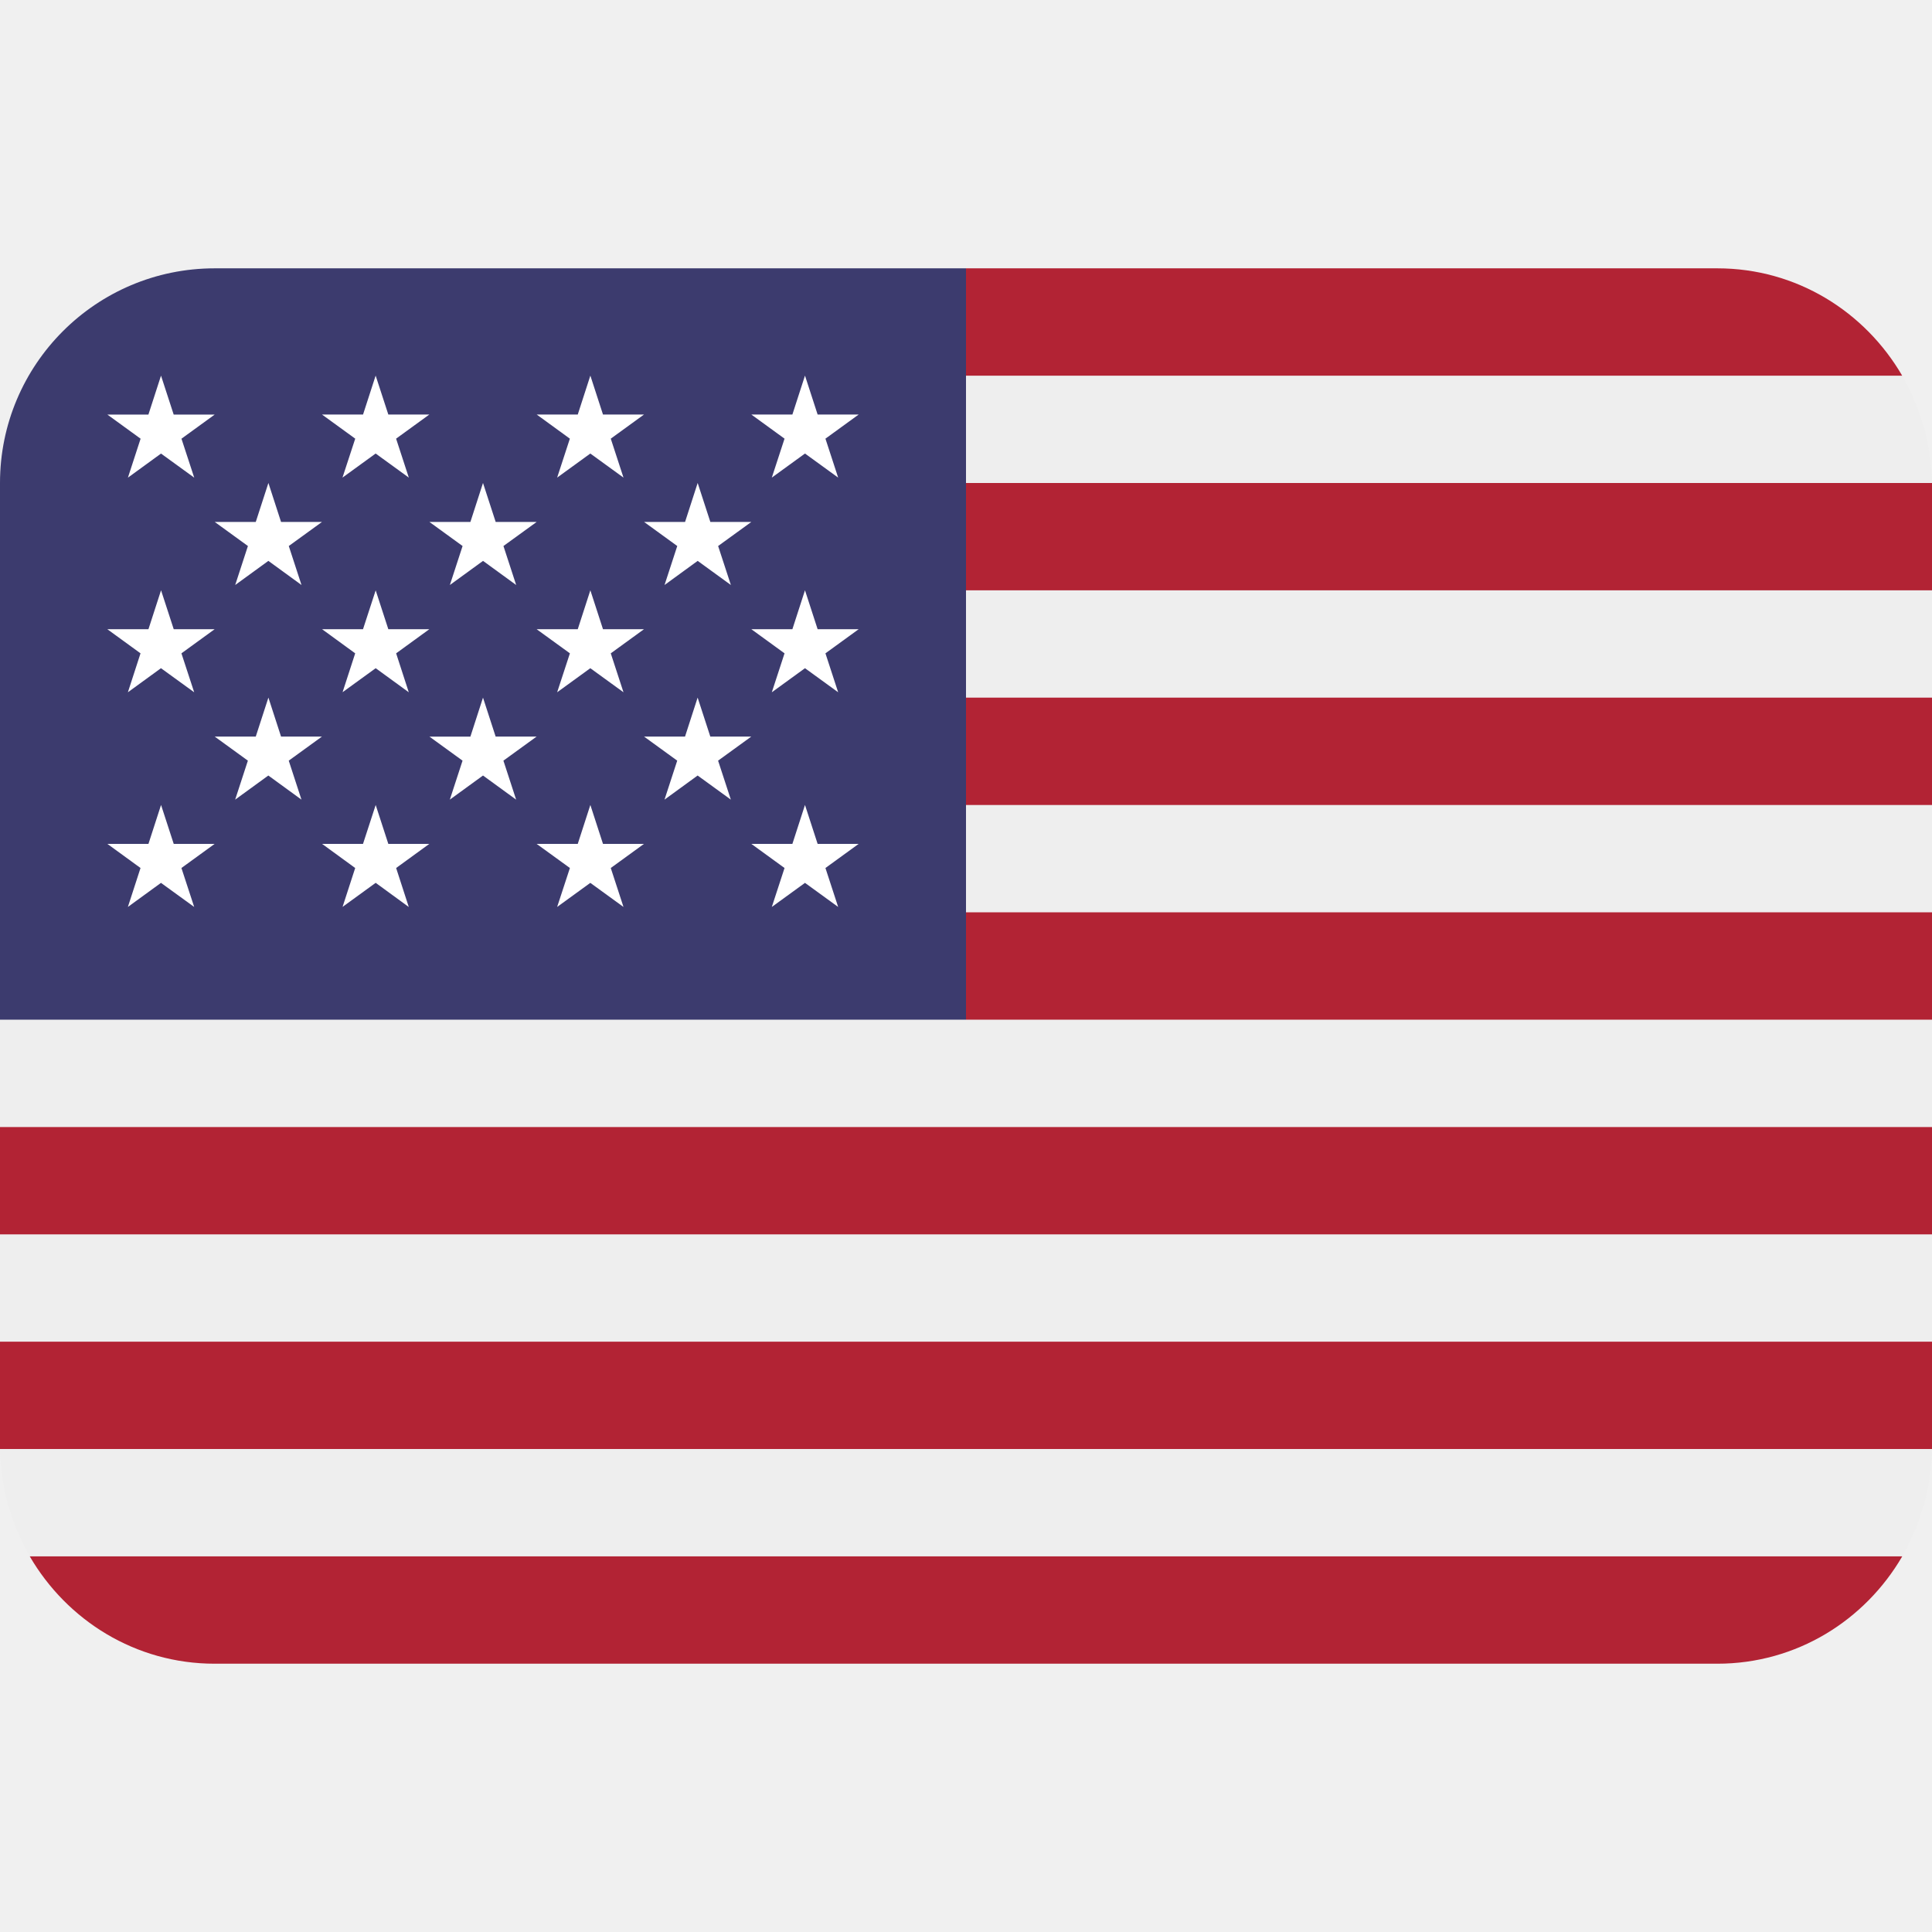
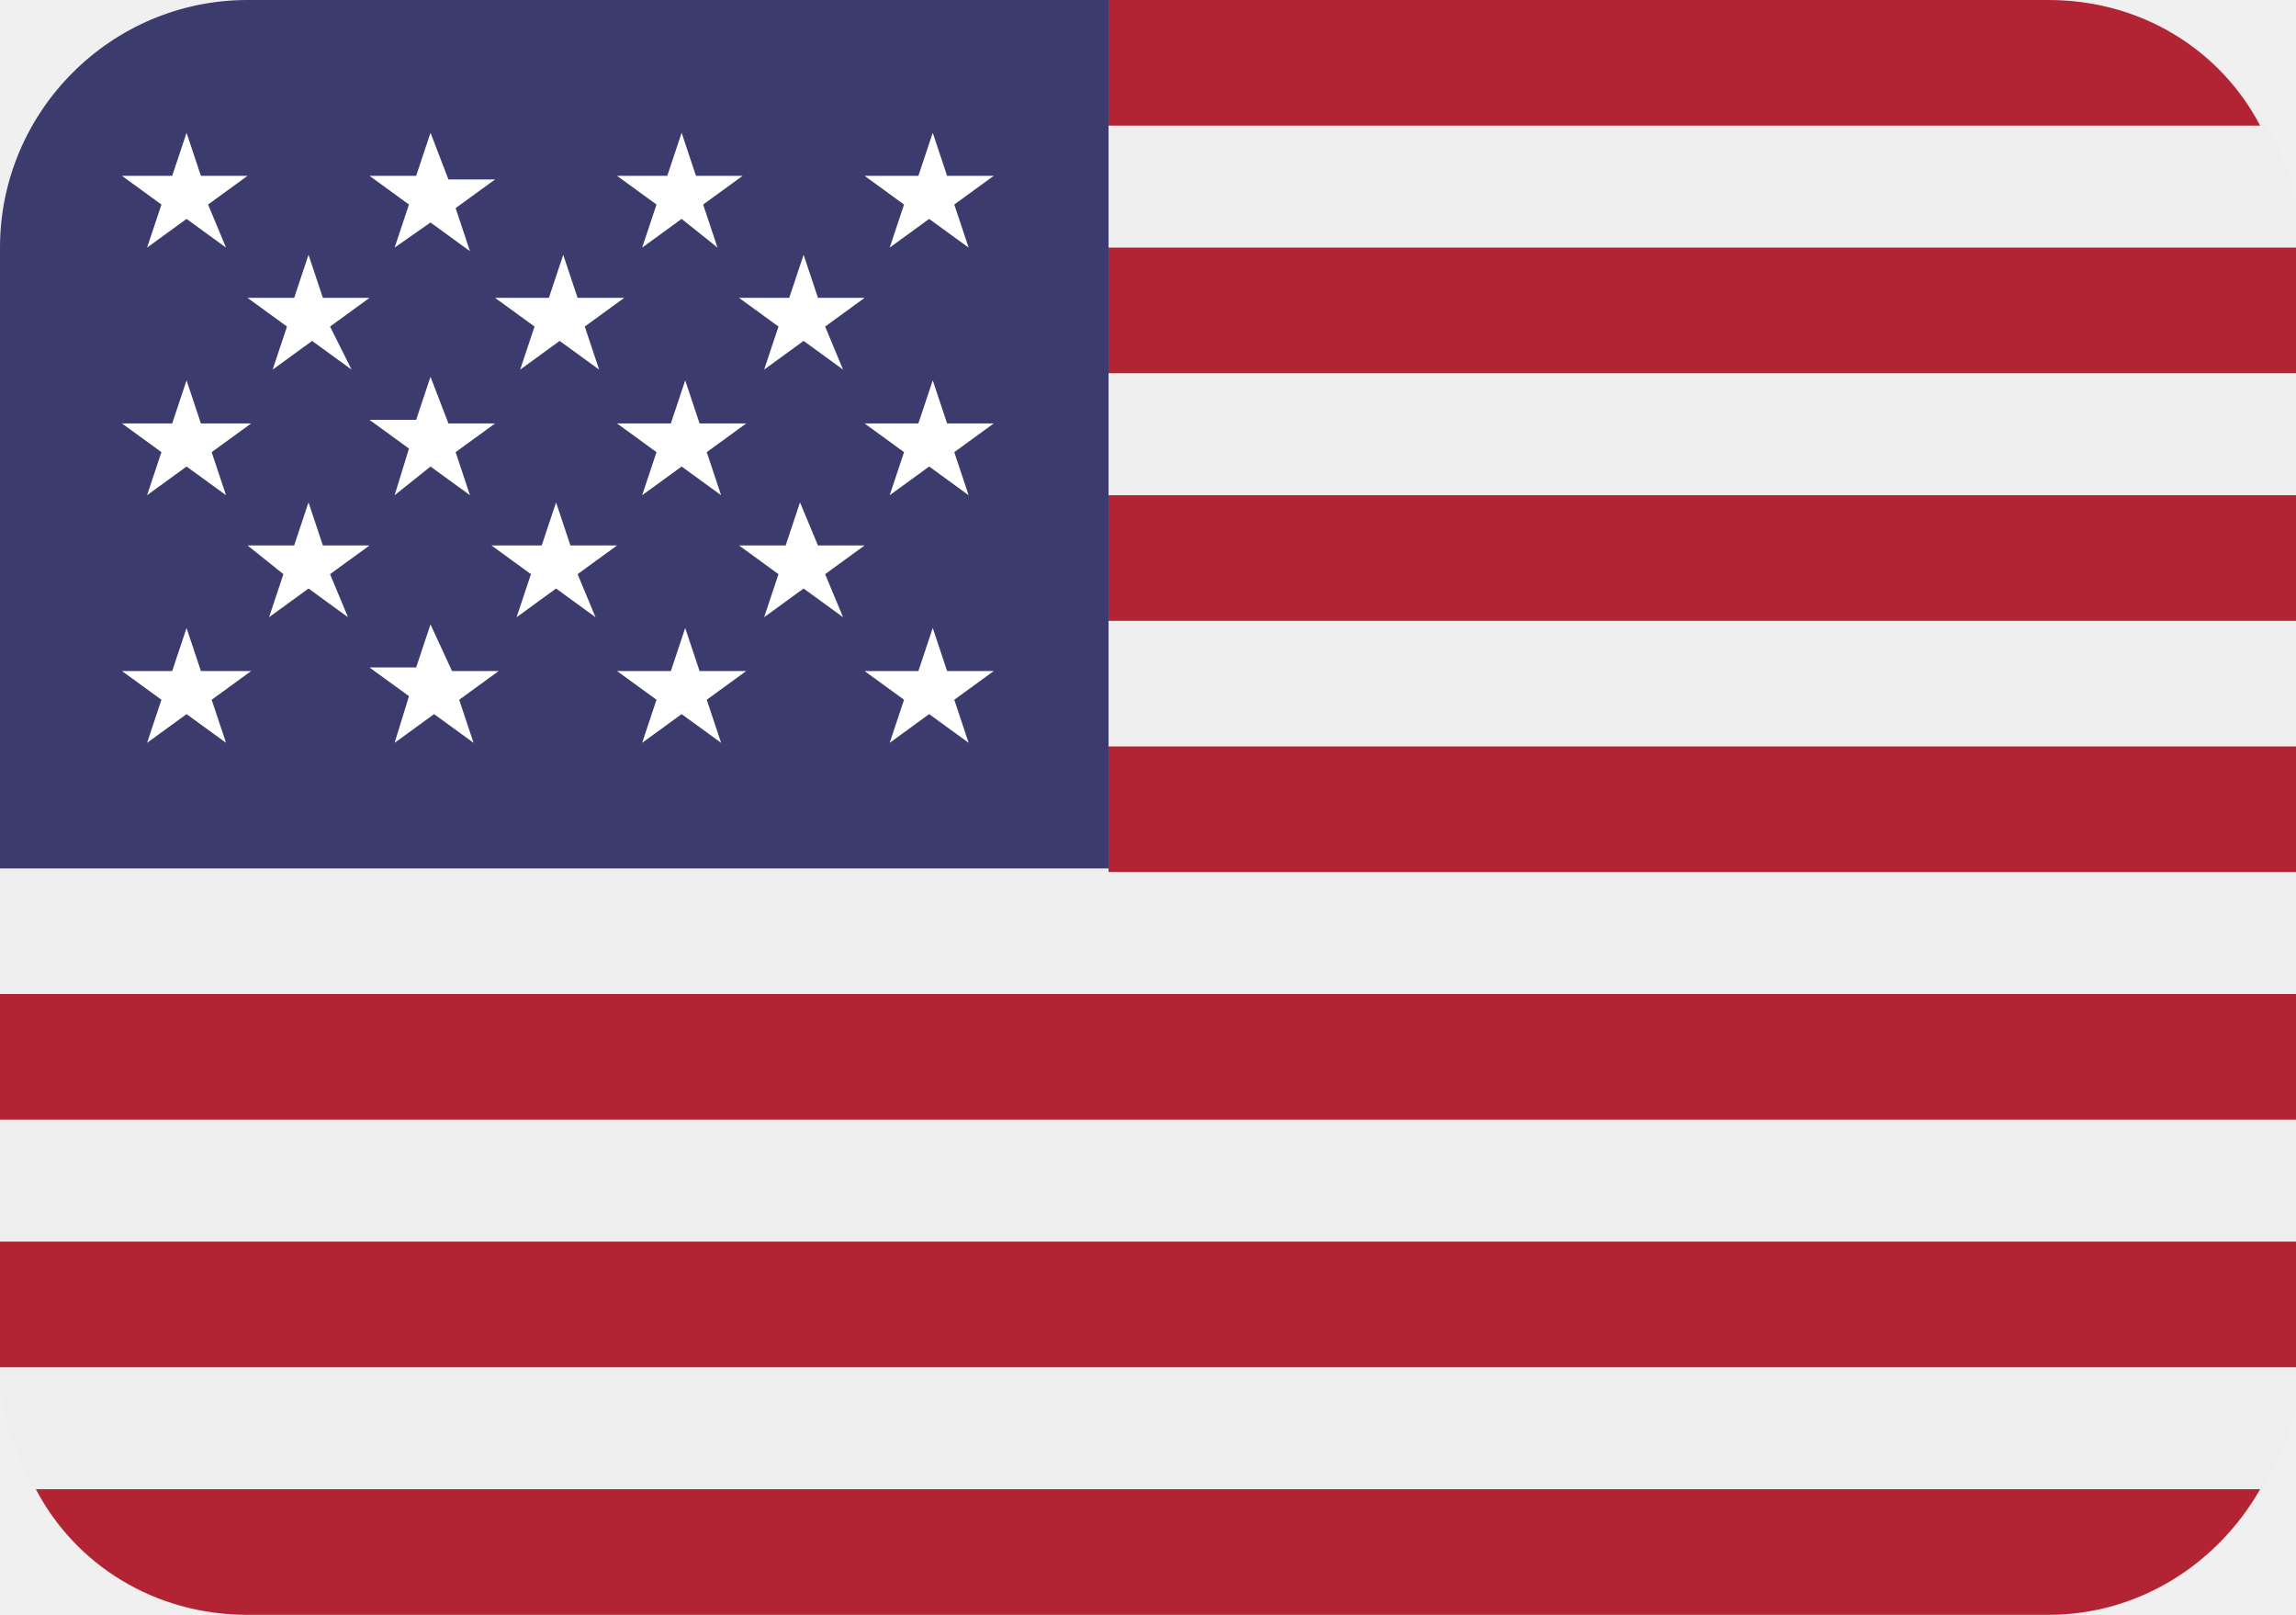
- <svg xmlns="http://www.w3.org/2000/svg" viewBox="0 0 512 512">
-   <path d="M1.81 397.6a58.3 58.3 0 0 0 1.31 4.2 59.35 59.35 0 0 0 4.74 10.57c.01.03.01.07.03.07 9.86 16.94 28 28.45 49 28.45H455.1c21 0 39.14-11.5 49-28.44.02 0 .02-.05.03-.06a60.03 60.03 0 0 0 4.72-10.54c.49-1.41.96-2.82 1.33-4.27.34-1.3.6-2.6.84-3.91.55-3.07.95-6.17.97-9.43V128c0-3.31-.4-6.53-.98-9.67a51.54 51.54 0 0 0-.82-3.9 60.02 60.02 0 0 0-1.34-4.3 58.87 58.87 0 0 0-4.72-10.52.1.1 0 0 0-.03-.05c-9.86-16.94-27.99-28.45-49-28.45H256v199.11H0V384a54 54 0 0 0 .97 9.65c.24 1.33.51 2.65.84 3.94z" fill="#eee" />
-   <path d="M504.1 99.56c-9.85-16.94-27.98-28.45-48.99-28.45H256v28.45h248.1zM0 384h512v-28.44H0V384zm256-142.22h256v28.44H256zm0-56.9h256v28.45H256zM0 298.68h512v28.44H0zm455.11 142.22c21 0 39.14-11.5 49-28.44H7.89c9.86 16.93 28 28.44 49 28.44H455.1zM256 128h256v28.44H256z" fill="#b22334" />
-   <path d="M7.89 99.56c-.01.02-.03.04-.03.07l.03-.07zM1.82 114.4c.35-1.45.85-2.83 1.3-4.22-.47 1.39-.93 2.78-1.3 4.22" fill="#eee" />
-   <path d="M256 71.11H56.89A56.9 56.9 0 0 0 0 128v142.22h256V71.12z" fill="#3c3b6e" />
-   <path d="M28.46 109.87l8.8 6.39-3.36 10.32 8.77-6.38 8.8 6.38-3.38-10.32 8.8-6.39H46.03l-3.36-10.32-3.34 10.32H28.47zm28.45 28.45l8.79 6.38-3.37 10.33 8.79-6.39 8.78 6.39-3.37-10.33 8.8-6.38H74.48l-3.35-10.33-3.35 10.33H56.92zm56.89 0l8.79 6.38-3.37 10.33 8.79-6.39 8.78 6.39-3.37-10.33 8.8-6.38h-10.86L128 127.99l-3.34 10.33H113.8zm56.89 0l8.79 6.38-3.37 10.33 8.78-6.39 8.8 6.39-3.38-10.33 8.8-6.38h-10.86l-3.36-10.33-3.34 10.33H170.7zM56.9 195.2l8.79 6.38-3.37 10.33 8.79-6.39 8.78 6.39-3.37-10.33 8.8-6.38H74.48l-3.35-10.33-3.35 10.33H56.92zm56.89 0l8.79 6.38-3.37 10.33 8.79-6.39 8.78 6.39-3.37-10.33 8.8-6.38h-10.86L128 184.88l-3.34 10.33H113.8zm56.89 0l8.79 6.38-3.37 10.33 8.78-6.39 8.8 6.39-3.38-10.33 8.8-6.38h-10.86l-3.36-10.33-3.34 10.33H170.7zm-85.34-85.34l8.8 6.39-3.38 10.32 8.79-6.38 8.79 6.38-3.37-10.32 8.8-6.39h-10.86l-3.36-10.32-3.34 10.32H85.35zm56.9 0l8.78 6.39-3.37 10.32 8.79-6.38 8.79 6.38-3.37-10.32 8.8-6.39H159.8l-3.35-10.32-3.34 10.32h-10.87zm56.88 0l8.79 6.39-3.37 10.32 8.79-6.38 8.79 6.38-3.37-10.32 8.8-6.39h-10.87l-3.35-10.32-3.34 10.32h-10.87zm-170.66 56.9l8.78 6.38-3.35 10.32 8.77-6.38 8.8 6.38-3.38-10.32 8.8-6.39H46.04l-3.36-10.32-3.34 10.32H28.47zm62.3 16.7l8.8-6.38 8.77 6.38-3.35-10.32 8.79-6.39h-10.86l-3.35-10.3-3.36 10.3H85.36l8.77 6.39-3.35 10.32zm51.47-16.7l8.8 6.38-3.38 10.32 8.79-6.38 8.79 6.38-3.37-10.32 8.8-6.39H159.8l-3.35-10.32-3.34 10.32h-10.87zm56.9 0l8.78 6.38-3.37 10.32 8.79-6.38 8.79 6.38-3.37-10.32 8.8-6.39h-10.87l-3.35-10.32-3.34 10.32h-10.87zM28.46 223.64l8.78 6.39-3.35 10.32 8.77-6.38 8.8 6.38-3.38-10.32 8.8-6.39H46.04l-3.36-10.32-3.34 10.32H28.47zm62.3 16.71l8.8-6.39 8.77 6.4-3.35-10.33 8.79-6.39h-10.86l-3.35-10.31-3.36 10.31H85.36l8.77 6.39-3.35 10.32zm51.47-16.7l8.8 6.38-3.38 10.32 8.79-6.38 8.79 6.38-3.37-10.32 8.8-6.39H159.8l-3.35-10.32-3.34 10.32h-10.87zm56.9 0l8.78 6.38-3.37 10.32 8.79-6.38 8.79 6.38-3.37-10.32 8.8-6.39h-10.87l-3.35-10.32-3.34 10.32h-10.87z" fill="#fff" />
+ <svg xmlns="http://www.w3.org/2000/svg" viewBox="0 0 64 45">
+   <path d="M.2 39.7c0 .2.1.3.2.5.1.4.3.9.6 1.3C2.1 43.6 4.3 45 6.9 45h50.3c2.5 0 4.7-1.4 5.9-3.5.2-.4.4-.8.6-1.3.1-.2.1-.3.2-.5 0-.2.1-.3.1-.5.1-.4.1-.8.1-1.1V6.9c0-.4 0-.8-.1-1.2 0-.2-.1-.3-.1-.5s-.1-.4-.2-.5c-.1-.4-.3-.9-.6-1.3-1.2-2-3.4-3.4-6-3.4H30.9v24.2H0V38c0 .4 0 .8.1 1.2 0 .2.1.4.1.5z" fill="#eee" />
+   <path d="M63 3.5C61.9 1.4 59.7 0 57.1 0H30.9v3.5H63zM0 38.1h64v-3.5H0v3.5zm30.9-17.3H64v3.5H30.9v-3.5zm0-7H64v3.5H30.9v-3.5zM0 27.7h64v3.5H0v-3.5zM57.1 45c2.5 0 4.7-1.4 5.9-3.5H1C2.1 43.6 4.3 45 6.9 45h50.2zM30.9 6.9H64v3.5H30.9V6.9z" fill="#b22334" />
+   <path d="M1 3.7s-.1 0 0 0zM.2 5.5c0-.2.1-.3.2-.5-.1.1-.1.3-.2.5" fill="#eee" />
+   <path d="M30.9 0h-24C3.1 0 0 3.1 0 6.9v17.3h30.9V0z" fill="#3c3b6e" />
+   <path d="M3.4 4.9l1.1.8-.4 1.2 1.1-.8 1.1.8-.5-1.2 1.1-.8H5.6l-.4-1.2-.4 1.2H3.4zm3.5 3.4l1.1.8-.4 1.2 1.1-.8 1.1.8-.6-1.2 1.1-.8H9l-.4-1.2-.4 1.2H6.9zm6.9 0l1.1.8-.4 1.2 1.1-.8 1.1.8-.4-1.2 1.1-.8h-1.3l-.4-1.2-.4 1.2h-1.5zm6.8 0l1.1.8-.4 1.2 1.1-.8 1.1.8-.5-1.2 1.1-.8h-1.3l-.4-1.2-.4 1.2h-1.4zM6.9 15.2l1 .8-.4 1.2 1.1-.8 1.1.8-.5-1.2 1.1-.8H9L8.6 14l-.4 1.2H6.9zm6.8 0l1.1.8-.4 1.2 1.1-.8 1.1.8-.5-1.2 1.1-.8h-1.3l-.4-1.2-.4 1.2h-1.4zm6.9 0l1.1.8-.4 1.2 1.1-.8 1.1.8L23 16l1.1-.8h-1.3l-.5-1.2-.4 1.2h-1.3zM10.3 4.9l1.1.8-.4 1.2 1-.7 1.1.8-.4-1.2 1.1-.8h-1.3L12 3.7l-.4 1.2h-1.3zm6.9 0l1.1.8-.4 1.2 1.1-.8 1 .8-.4-1.2 1.1-.8h-1.3L19 3.7l-.4 1.2h-1.4zm6.9 0l1.1.8-.4 1.2 1.1-.8 1.1.8-.4-1.2 1.1-.8h-1.3L26 3.7l-.4 1.2h-1.5zM3.4 11.8l1.1.8-.4 1.2 1.1-.8 1.1.8-.4-1.2 1.1-.8H5.6l-.4-1.2-.4 1.2H3.4zm7.6 2l1-.8 1.1.8-.4-1.2 1.1-.8h-1.3l-.5-1.3-.4 1.2h-1.3l1.1.8-.4 1.3zm6.2-2l1.1.8-.4 1.2L19 13l1.1.8-.4-1.2 1.1-.8h-1.3l-.4-1.2-.4 1.2h-1.5zm6.9 0l1.1.8-.4 1.2 1.1-.8 1.1.8-.4-1.2 1.1-.8h-1.3l-.4-1.2-.4 1.2h-1.5zM3.4 18.7l1.1.8-.4 1.2 1.1-.8 1.1.8-.4-1.2 1.1-.8H5.6l-.4-1.2-.4 1.2H3.4zm7.6 2l1.1-.8 1.1.8-.4-1.2 1.1-.8h-1.3l-.6-1.3-.4 1.2h-1.3l1.1.8-.4 1.3zm6.2-2l1.1.8-.4 1.2 1.1-.8 1.1.8-.4-1.2 1.1-.8h-1.3l-.4-1.2-.4 1.2h-1.5zm6.9 0l1.1.8-.4 1.2 1.1-.8 1.1.8-.4-1.2 1.1-.8h-1.3l-.4-1.2-.4 1.2h-1.5z" fill="#fff" />
</svg>
